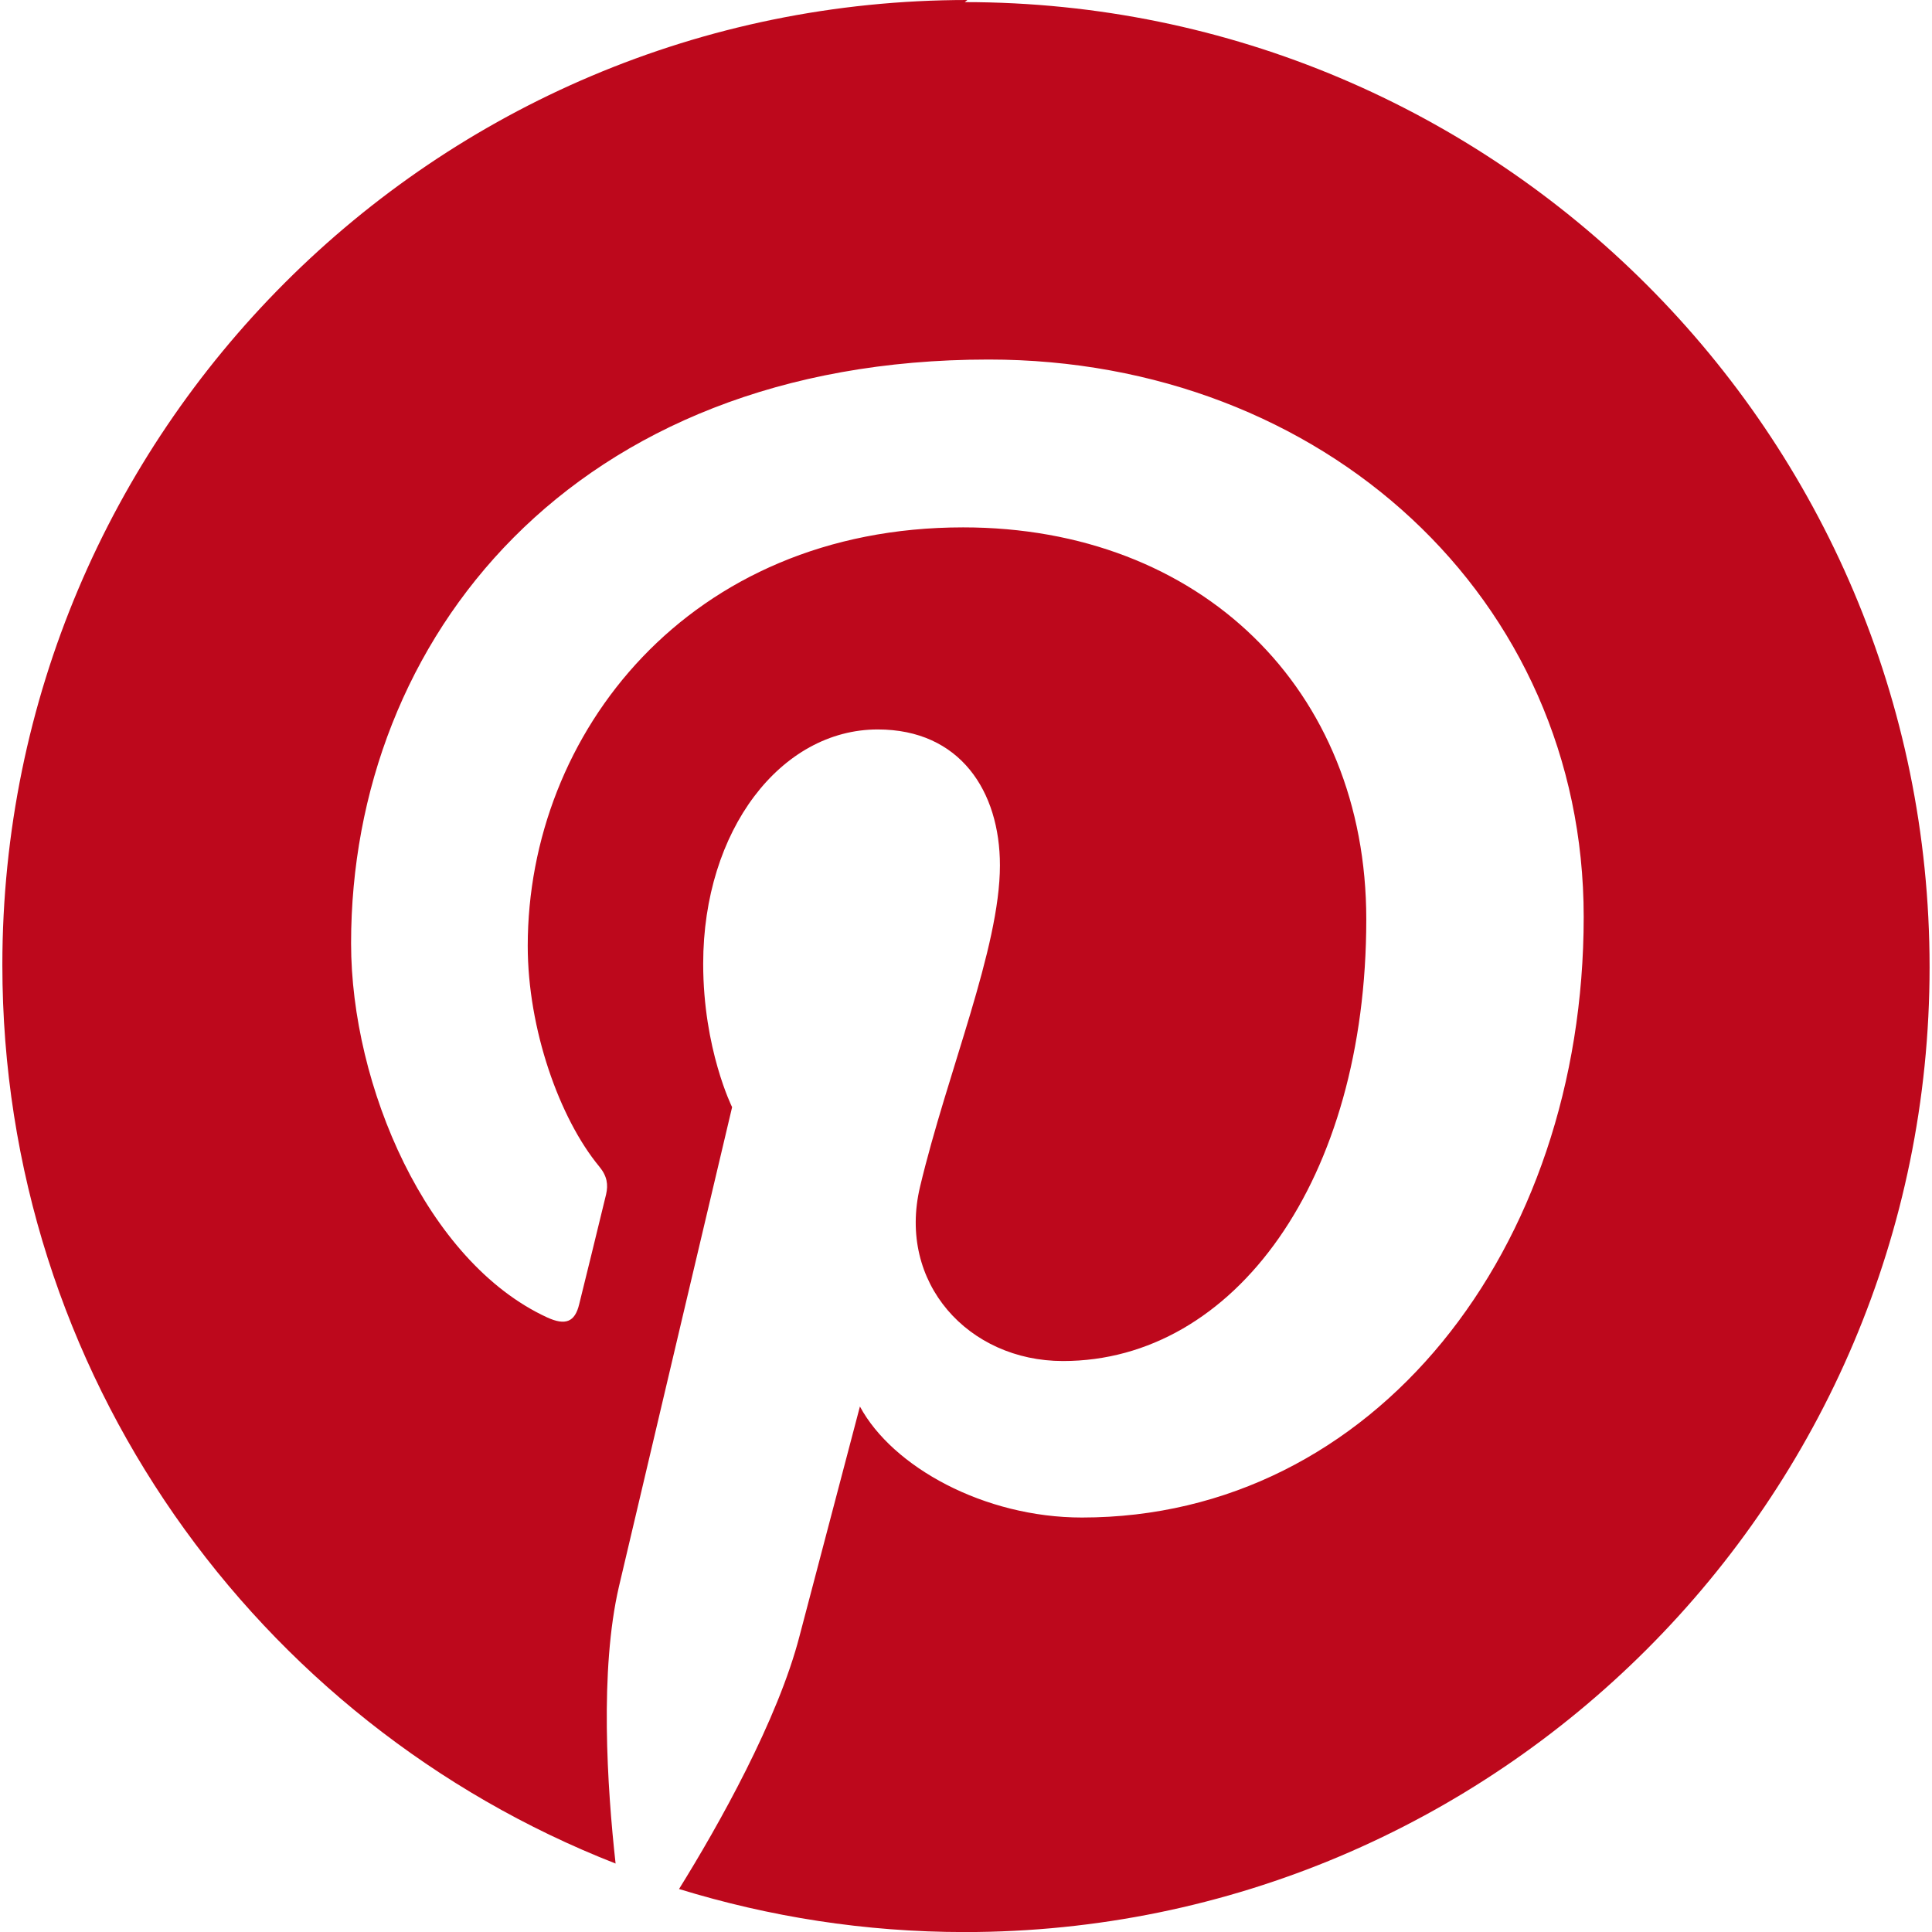
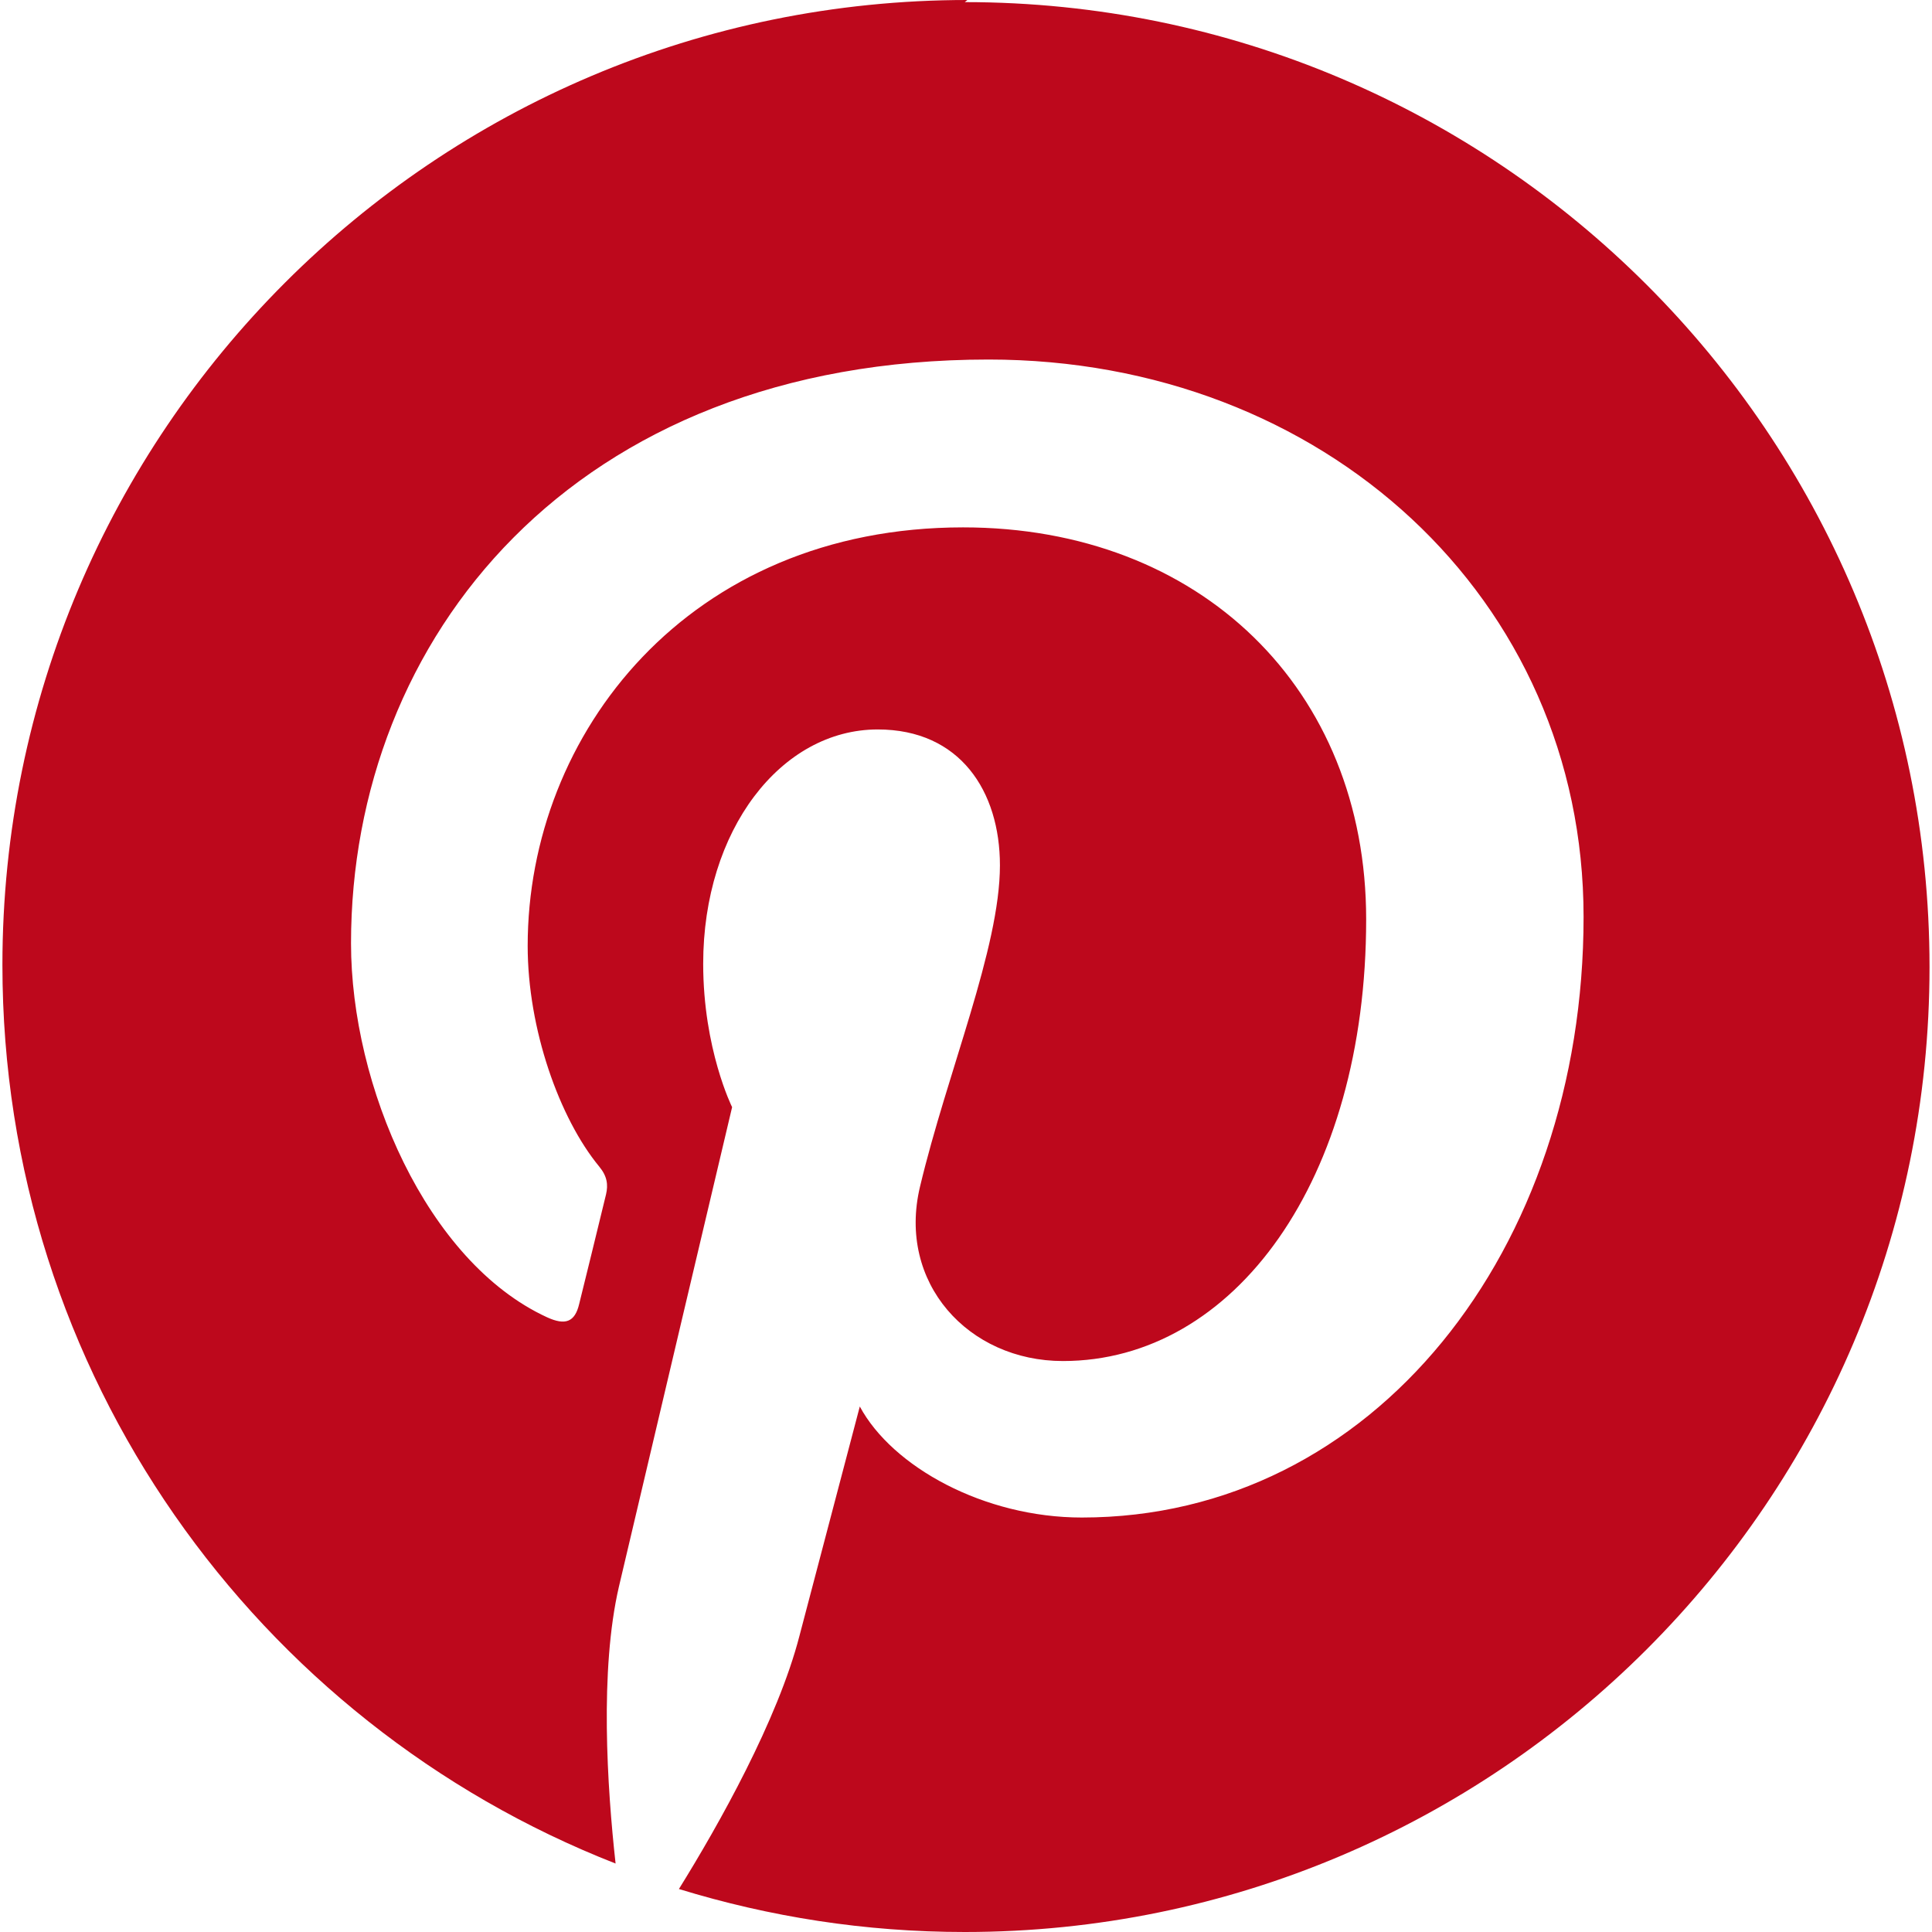
- <svg xmlns="http://www.w3.org/2000/svg" version="1.1" width="32" height="32" viewBox="0 0 32 32">
-   <path fill="#bd081c" d="M16.023 0c-8.828 0-15.984 7.156-15.984 15.983 0 6.772 4.211 12.556 10.157 14.883-0.14-1.265-0.265-3.204 0.055-4.585 0.292-1.249 1.875-7.943 1.875-7.943s-0.479-0.96-0.479-2.375c0-2.217 1.289-3.881 2.891-3.881 1.365 0 2.024 1.025 2.024 2.251 0 1.372-0.871 3.423-1.323 5.323-0.38 1.591 0.8 2.887 2.367 2.887 2.837 0 5.024-2.993 5.024-7.316 0-3.815-2.751-6.492-6.677-6.492-4.547 0-7.212 3.416-7.212 6.932 0 1.377 0.525 2.857 1.185 3.655 0.132 0.16 0.149 0.3 0.113 0.46-0.12 0.5-0.391 1.599-0.445 1.817-0.071 0.3-0.229 0.361-0.535 0.22-1.993-0.92-3.244-3.837-3.244-6.195 0-5.035 3.664-9.669 10.56-9.669 5.544 0 9.856 3.956 9.856 9.231 0 5.513-3.476 9.949-8.311 9.949-1.619 0-3.139-0.839-3.677-1.839l-0.999 3.797c-0.359 1.393-1.339 3.136-1.997 4.195 1.497 0.46 3.075 0.713 4.733 0.713 8.809 0 15.98-7.153 15.98-15.983 0-8.831-7.171-15.983-15.98-15.983l0.043-0.035z" />
+ <svg xmlns="http://www.w3.org/2000/svg" version="1.1" id="Calque_1" x="0px" y="0px" width="32px" height="32px" viewBox="0 0 32 32" enable-background="new 0 0 32 32" xml:space="preserve">
+   <path fill="#BD081C" d="M16.023,0C7.195,0,0.04,7.157,0.04,15.983c0,6.772,4.211,12.556,10.156,14.883  c-0.14-1.265-0.265-3.204,0.055-4.585c0.292-1.249,1.875-7.943,1.875-7.943s-0.479-0.96-0.479-2.375  c0-2.217,1.289-3.881,2.891-3.881c1.365,0,2.024,1.025,2.024,2.251c0,1.372-0.871,3.422-1.324,5.323  c-0.38,1.591,0.8,2.887,2.367,2.887c2.837,0,5.023-2.993,5.023-7.316c0-3.814-2.75-6.492-6.676-6.492  c-4.547,0-7.212,3.416-7.212,6.932c0,1.377,0.525,2.855,1.185,3.655c0.132,0.16,0.15,0.3,0.113,0.46  c-0.12,0.5-0.391,1.598-0.445,1.816c-0.071,0.3-0.229,0.36-0.535,0.219c-1.993-0.919-3.244-3.835-3.244-6.193  c0-5.035,3.664-9.669,10.56-9.669c5.544,0,9.855,3.956,9.855,9.231c0,5.513-3.477,9.949-8.311,9.949  c-1.619,0-3.139-0.839-3.677-1.839l-0.999,3.797c-0.359,1.394-1.339,3.136-1.997,4.195C12.744,31.748,14.322,32,15.98,32  c8.809,0,15.979-7.152,15.979-15.982c0-8.831-7.171-15.983-15.979-15.983L16.023,0z" />
</svg>
